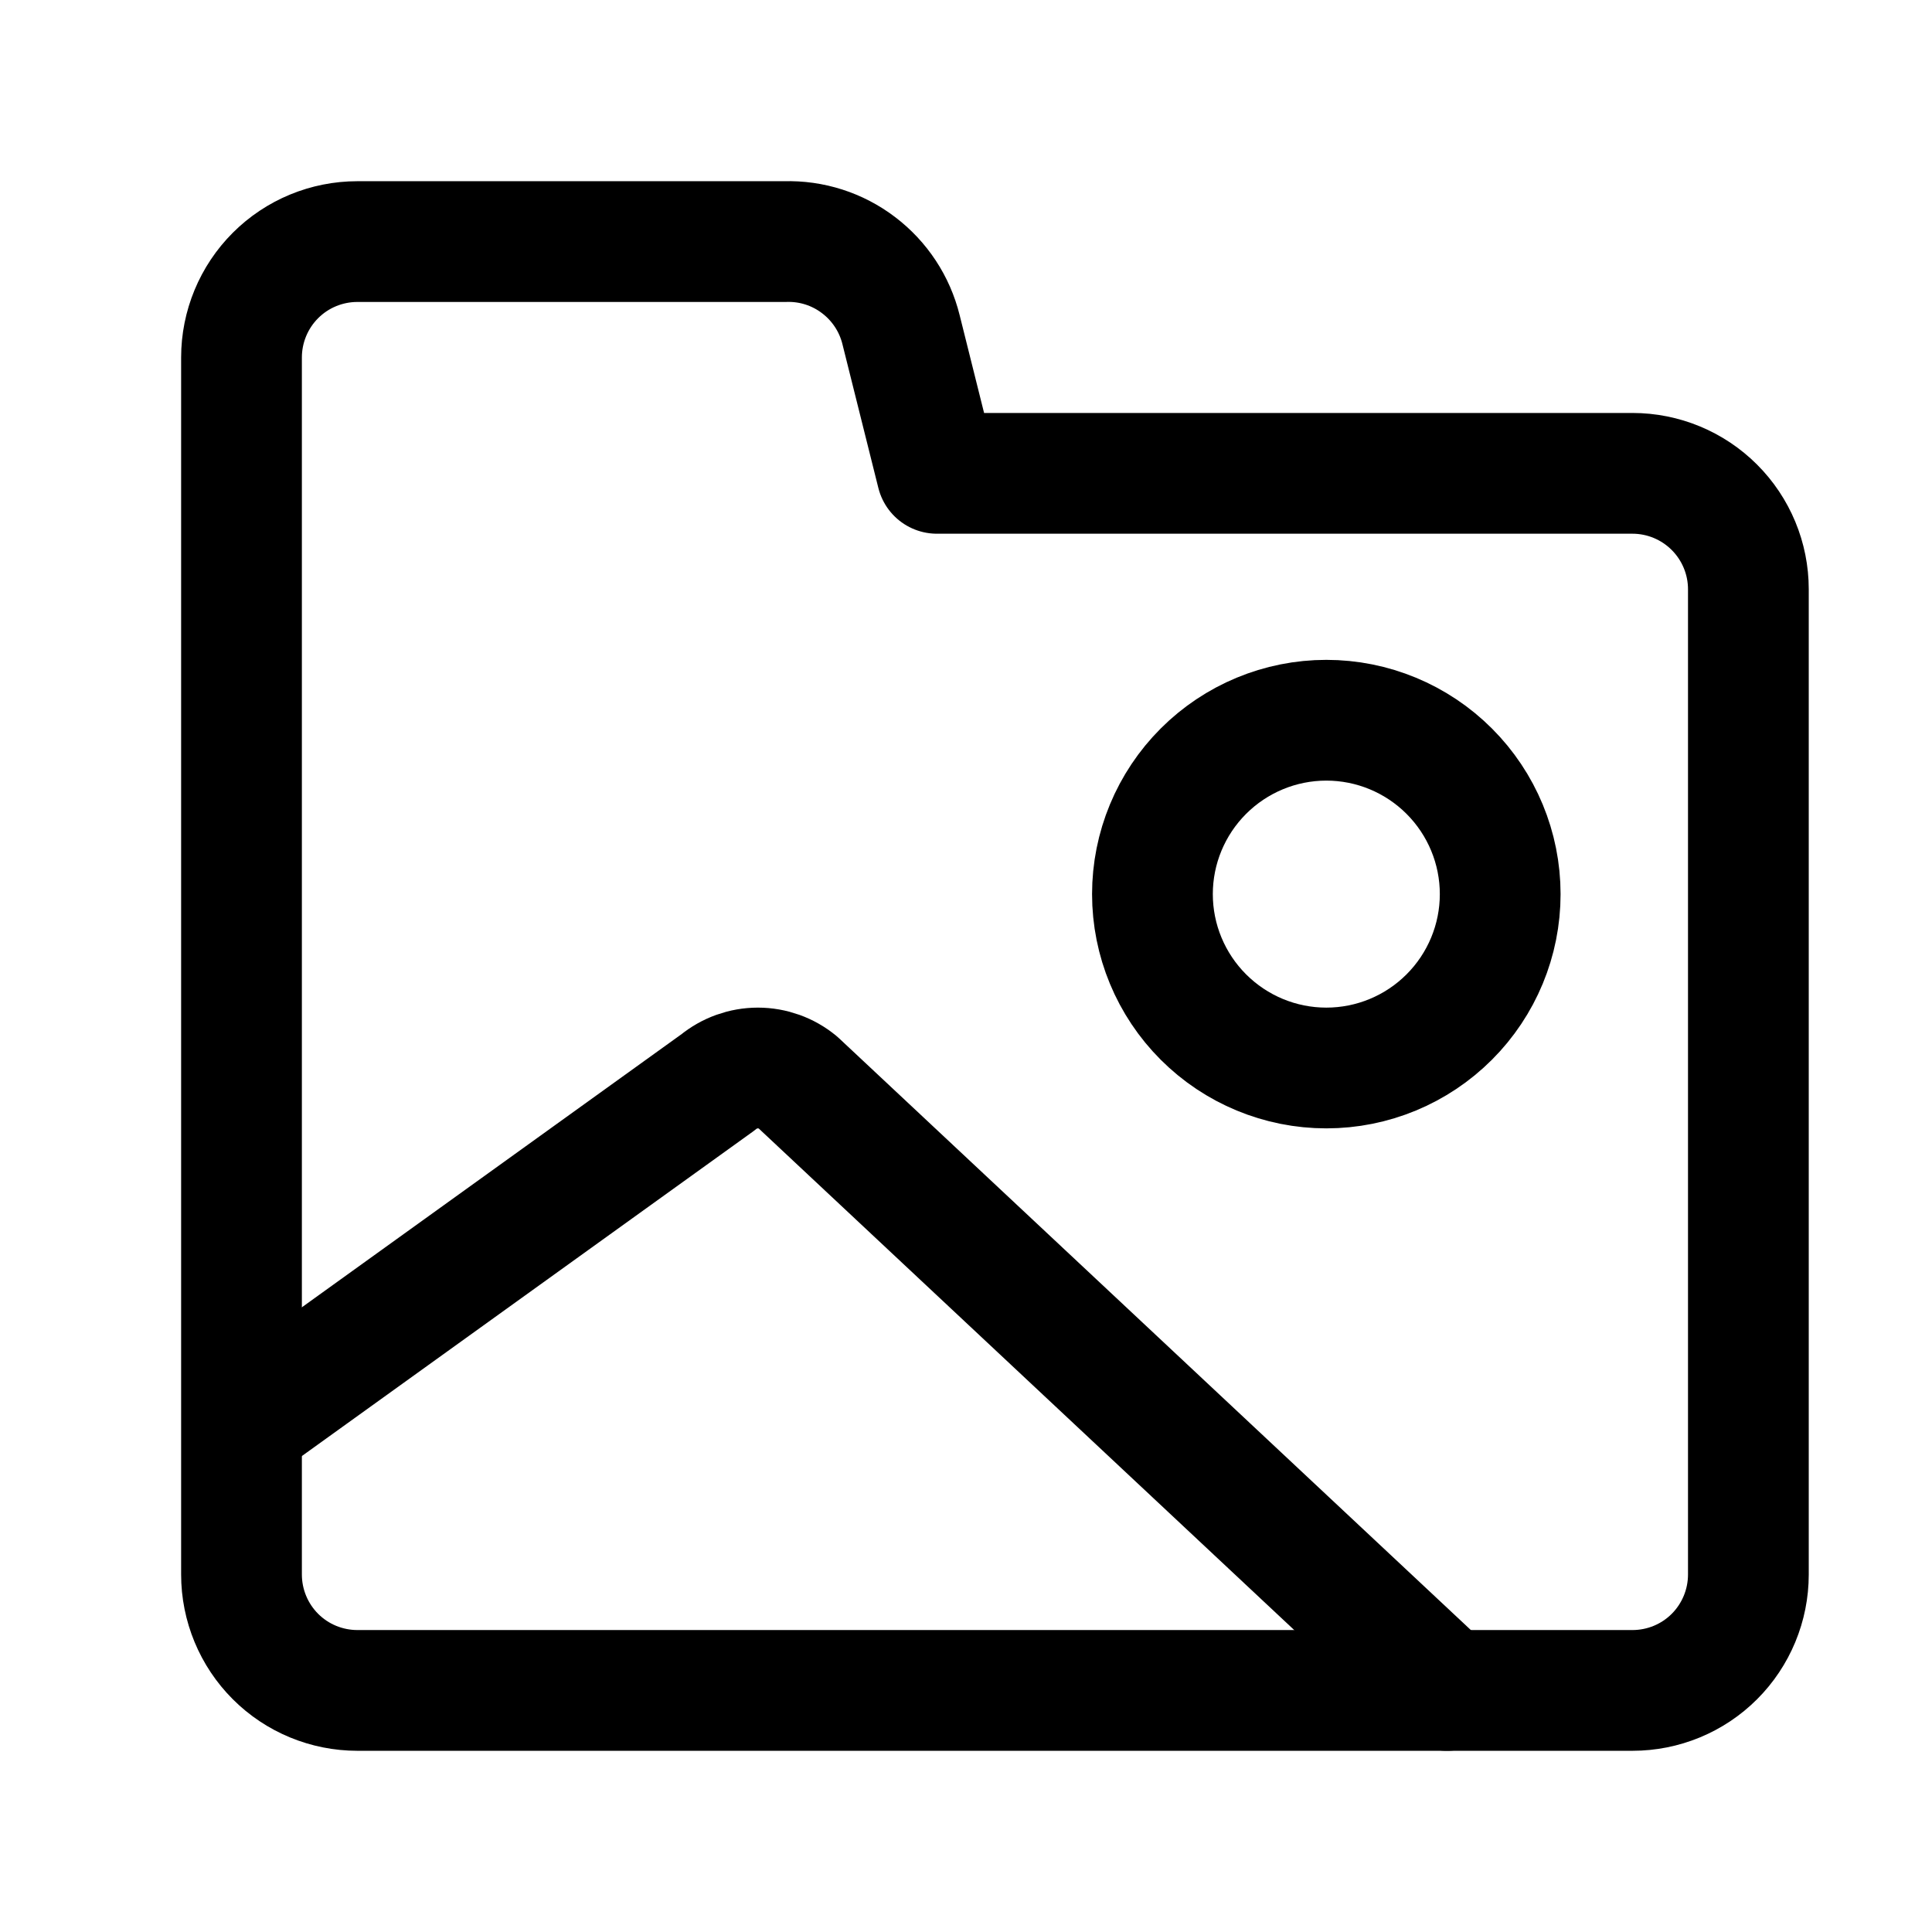
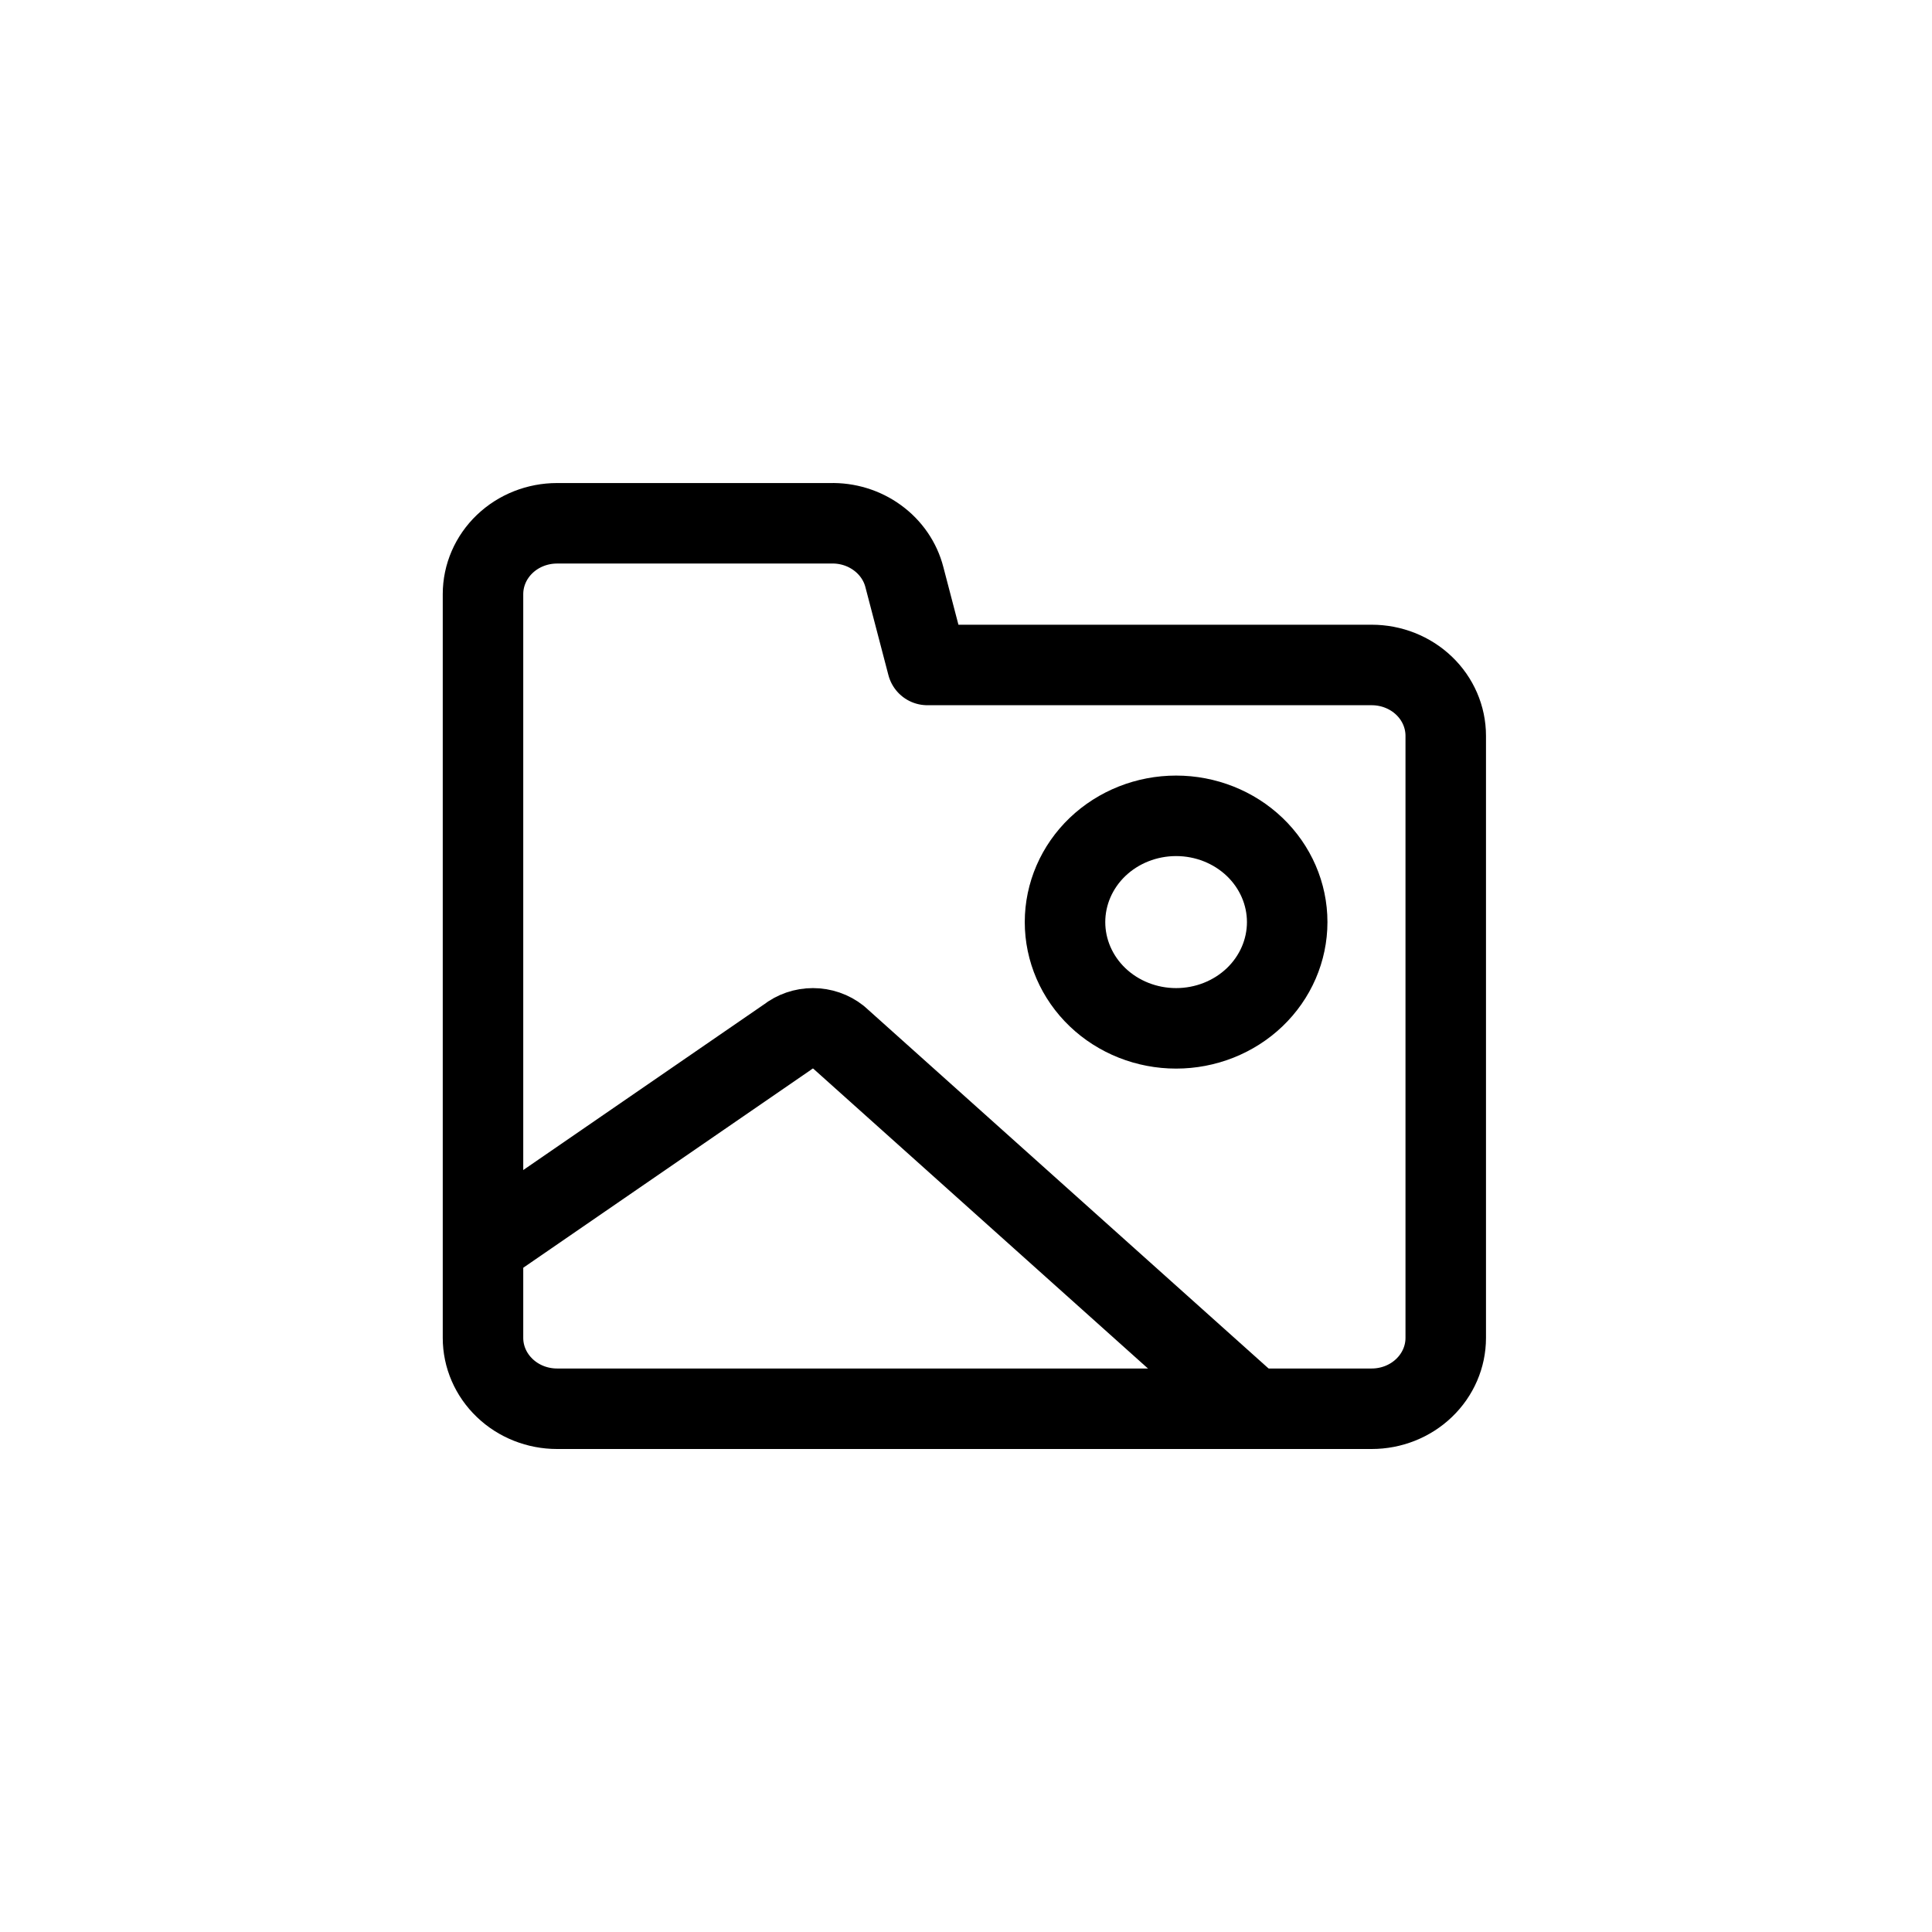
- <svg xmlns="http://www.w3.org/2000/svg" fill="none" height="24" viewBox="0 0 24 24" width="24">
-   <path d="M17.975 20.999L9.91 13.445C9.771 13.33 9.595 13.267 9.415 13.267C9.234 13.267 9.059 13.33 8.919 13.445L3.021 17.688M16.476 13.267C15.903 13.267 15.354 13.039 14.949 12.634C14.544 12.229 14.316 11.68 14.316 11.107C14.316 10.534 14.544 9.985 14.949 9.58C15.354 9.175 15.903 8.947 16.476 8.947C17.049 8.947 17.598 9.175 18.003 9.58C18.408 9.985 18.636 10.534 18.636 11.107C18.636 11.68 18.408 12.229 18.003 12.634C17.598 13.039 17.049 13.267 16.476 13.267Z" stroke="currentColor" stroke-linecap="round" stroke-linejoin="round" stroke-width="1.5" />
-   <path d="M3 19.559V4.441C3 4.059 3.152 3.692 3.422 3.422C3.692 3.152 4.058 3.001 4.44 3.001H9.753C10.082 2.991 10.404 3.094 10.666 3.294C10.928 3.493 11.114 3.775 11.193 4.095L11.639 5.88H20.279C20.661 5.88 21.027 6.032 21.297 6.302C21.567 6.572 21.719 6.938 21.719 7.32V19.559C21.719 19.941 21.567 20.308 21.297 20.578C21.027 20.848 20.661 20.999 20.279 20.999H4.44C4.058 20.999 3.692 20.848 3.422 20.578C3.152 20.308 3 19.941 3 19.559Z" stroke="currentColor" stroke-linecap="round" stroke-linejoin="round" stroke-width="1.5" />
+ <svg xmlns="http://www.w3.org/2000/svg" width="48" height="48" viewBox="0 0 48 48" fill="none">
+   <path d="M31.135 35L20.83 25.767C20.652 25.626 20.428 25.549 20.197 25.549C19.966 25.549 19.742 25.626 19.564 25.767L12.028 30.952M29.22 25.549C28.488 25.549 27.786 25.271 27.268 24.776C26.751 24.281 26.46 23.609 26.46 22.909C26.46 22.209 26.751 21.537 27.268 21.042C27.786 20.547 28.488 20.269 29.22 20.269C29.952 20.269 30.654 20.547 31.172 21.042C31.689 21.537 31.98 22.209 31.98 22.909C31.98 23.609 31.689 24.281 31.172 24.776C30.654 25.271 29.952 25.549 29.22 25.549Z" stroke="currentColor" stroke-width="2" stroke-linecap="round" stroke-linejoin="round" />
+   <path d="M12 33.24V14.761C12 14.294 12.194 13.846 12.539 13.516C12.884 13.186 13.352 13.001 13.84 13.001H20.629C21.05 12.989 21.461 13.115 21.796 13.359C22.131 13.602 22.369 13.948 22.469 14.338L23.04 16.521H34.079C34.567 16.521 35.035 16.706 35.38 17.036C35.725 17.366 35.919 17.814 35.919 18.281V33.24C35.919 33.707 35.725 34.154 35.38 34.484C35.035 34.815 34.567 35 34.079 35H13.84C13.352 35 12.884 34.815 12.539 34.484C12.194 34.154 12 33.707 12 33.24Z" stroke="currentColor" stroke-width="2" stroke-linecap="round" stroke-linejoin="round" />
</svg>
